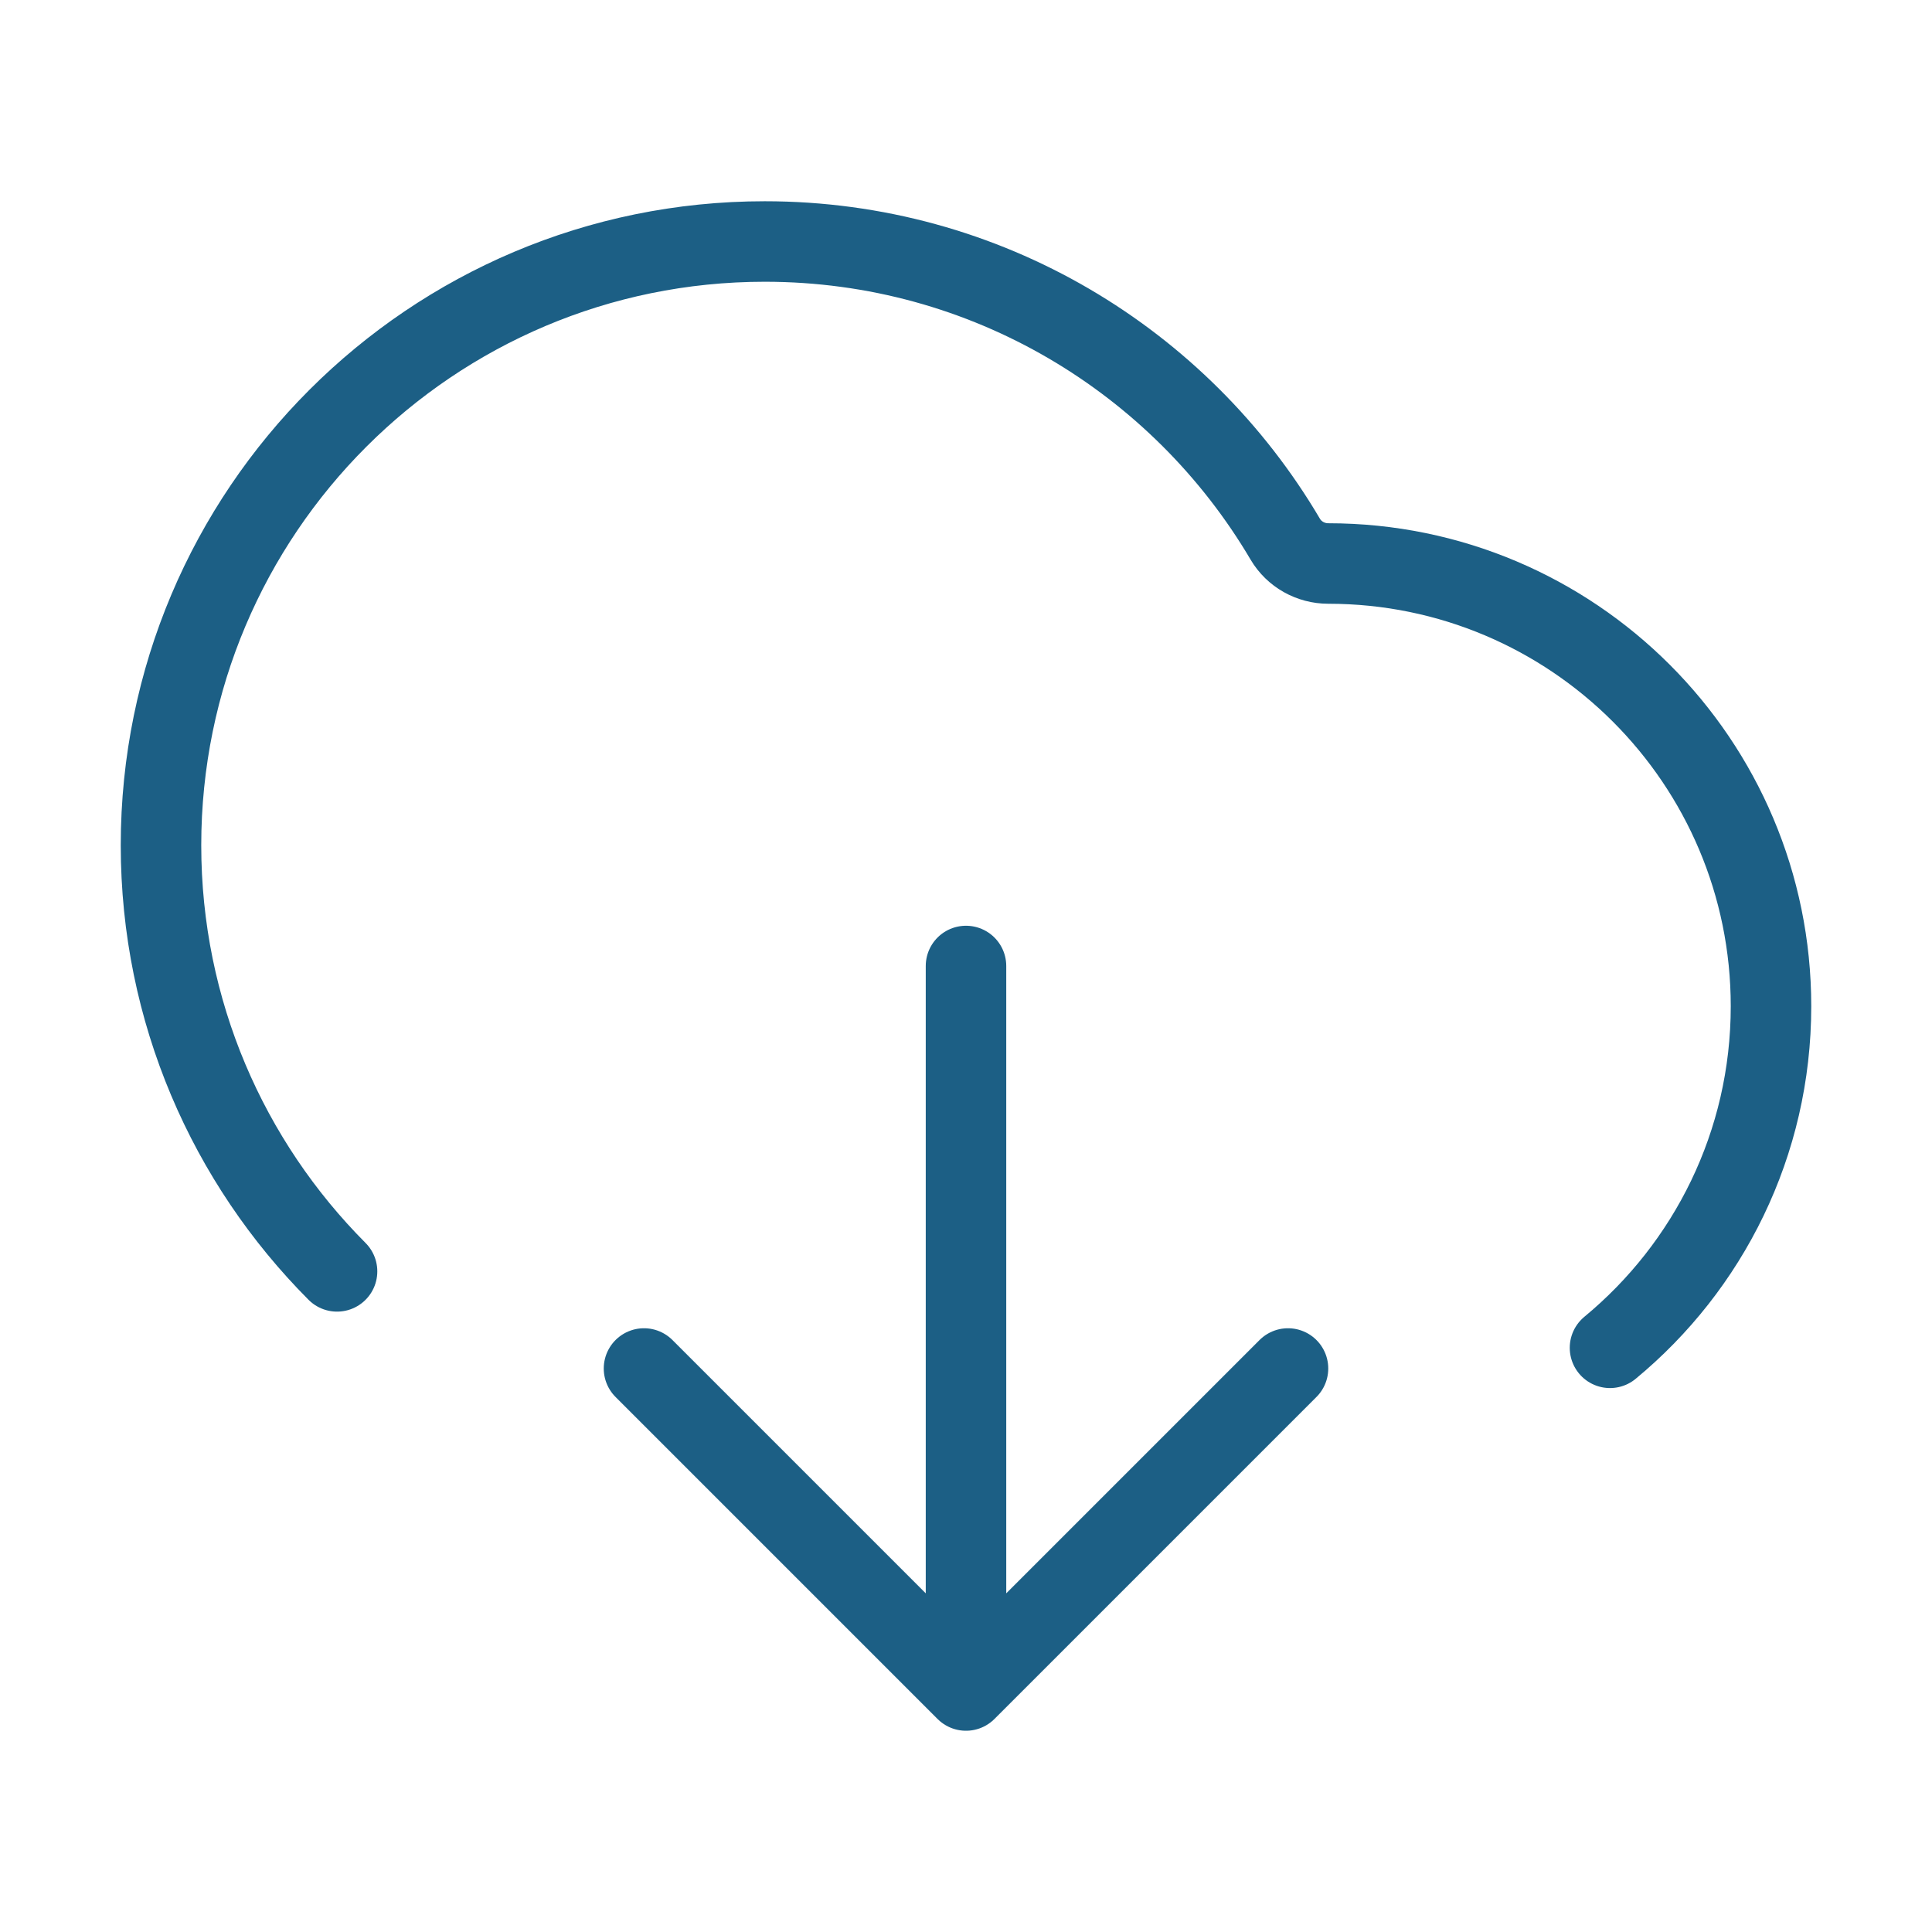
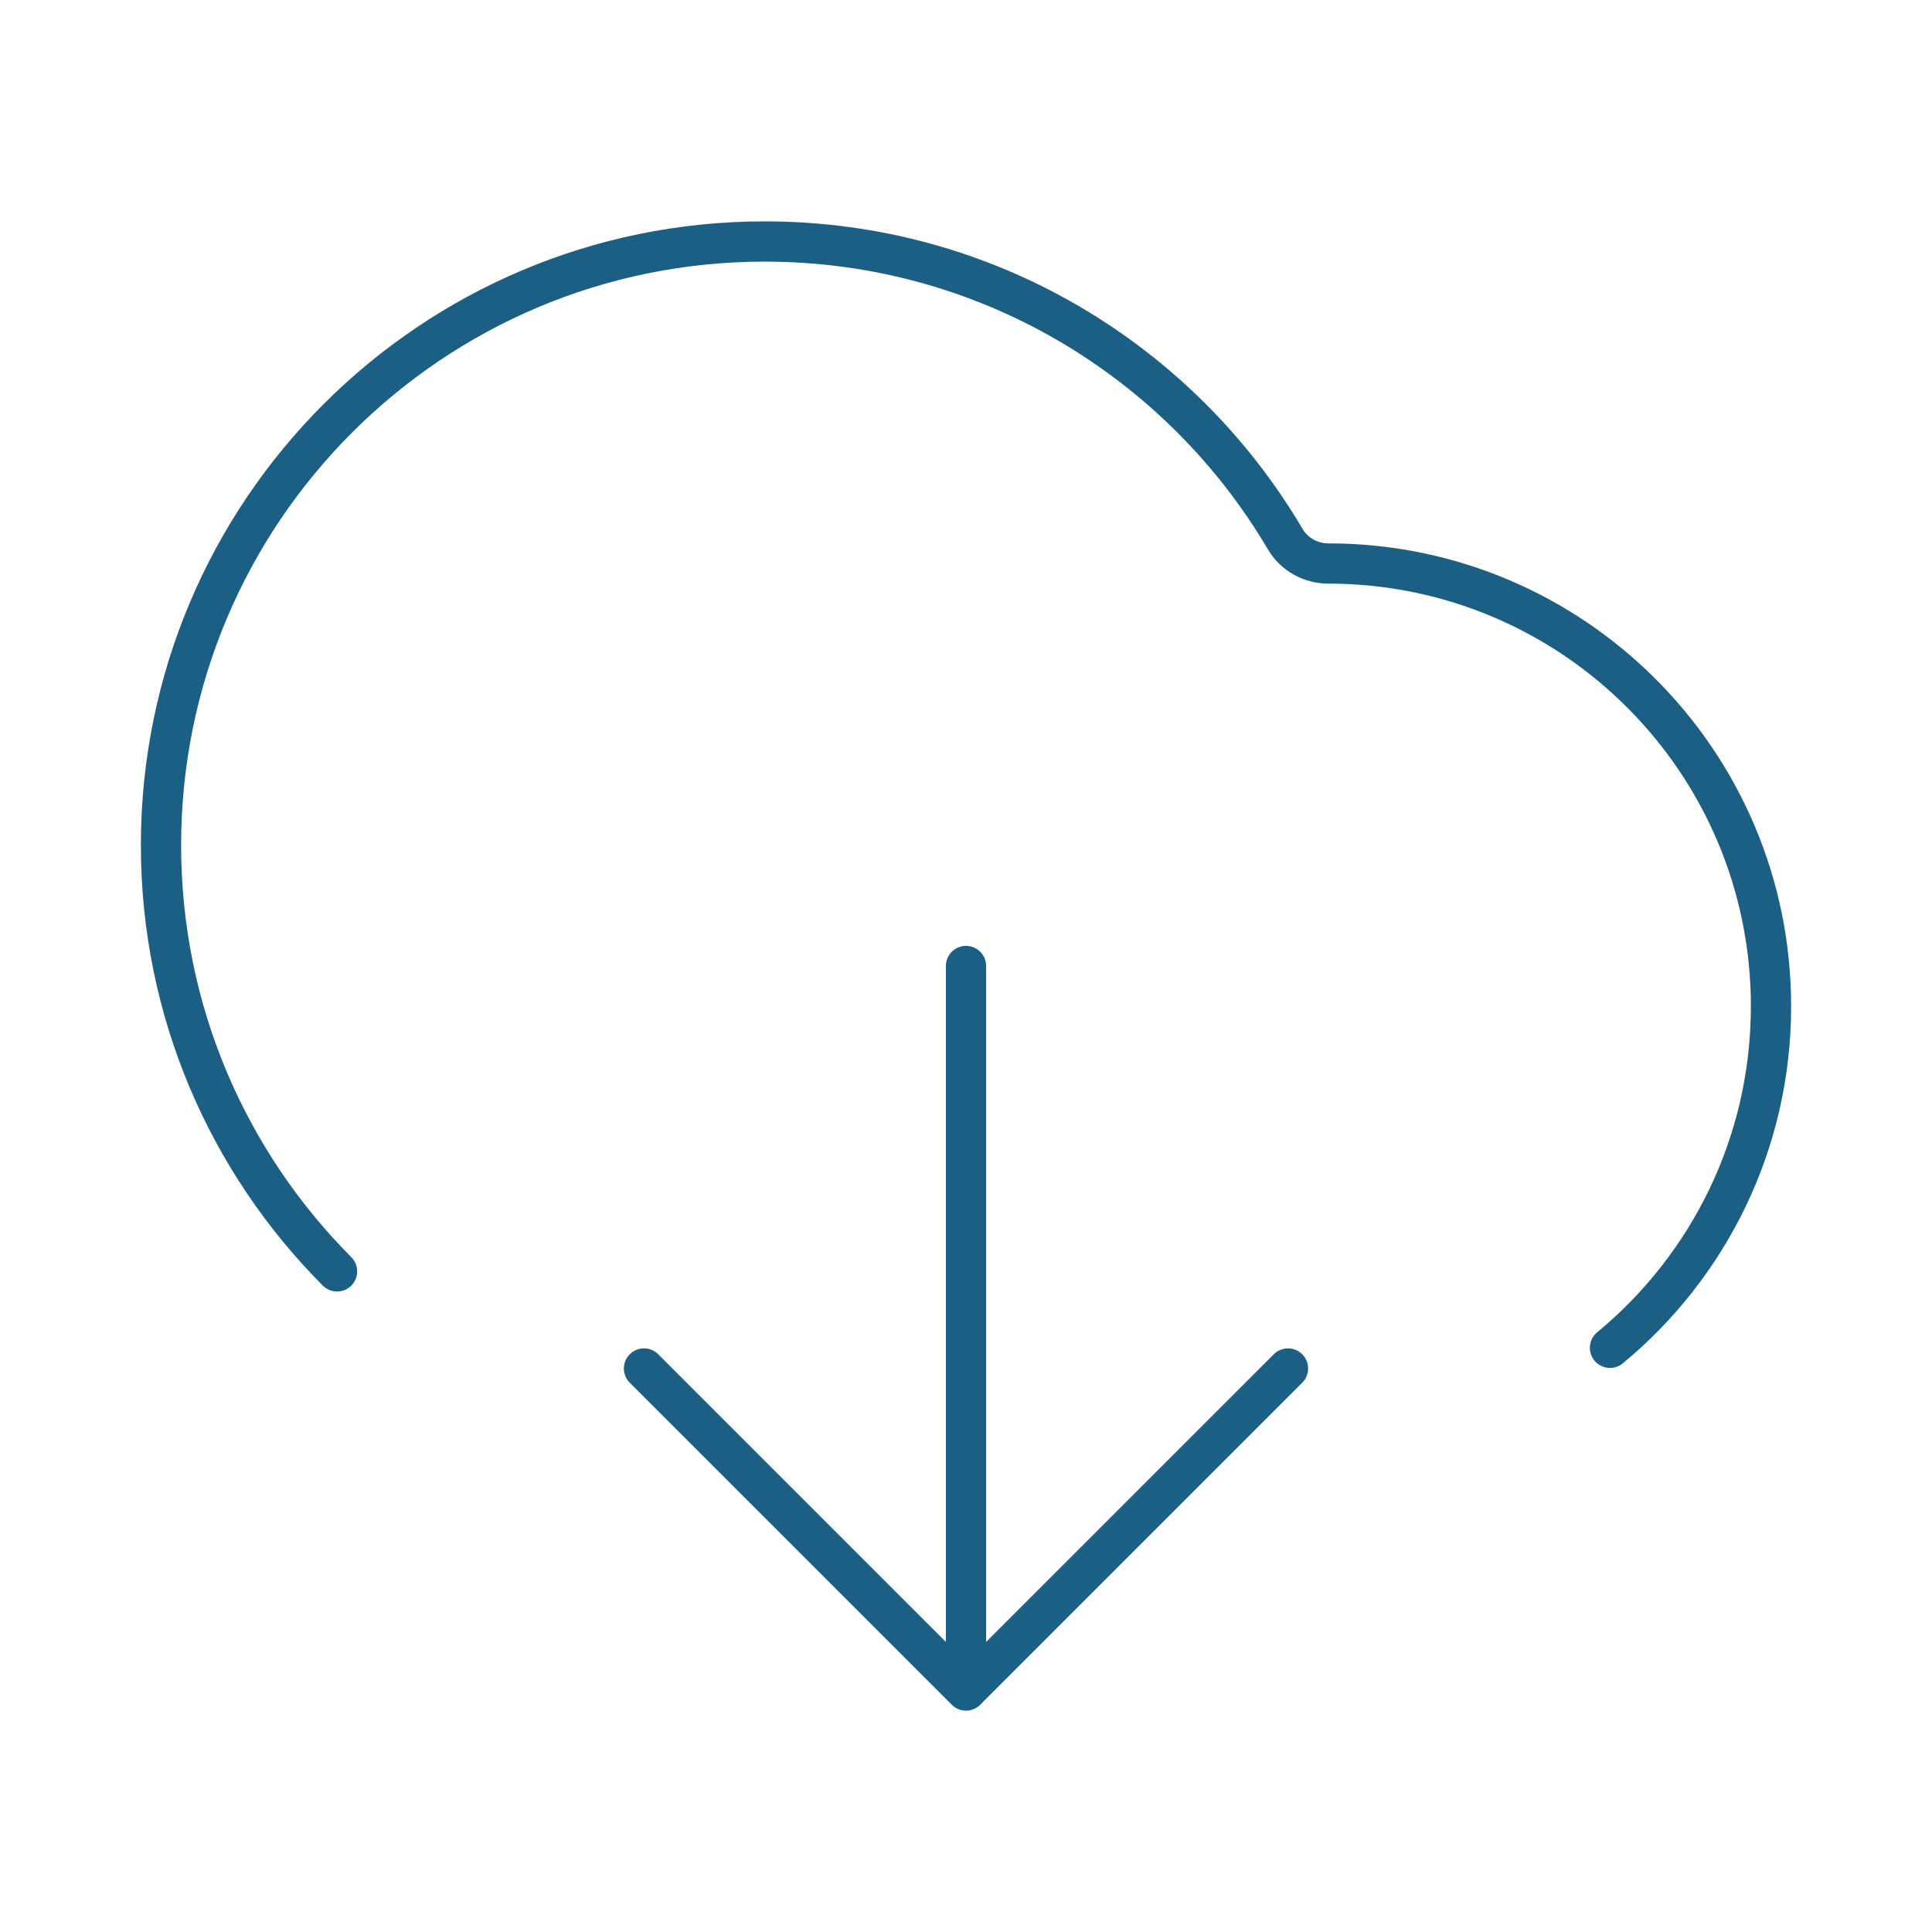
<svg xmlns="http://www.w3.org/2000/svg" width="48" height="48" viewBox="0 0 48 48" fill="none">
-   <path d="M32 34L24 42L16 34M24 42V24M40 33.486C42.443 31.468 44 28.416 44 25C44 18.925 39.075 14 33 14C32.563 14 32.154 13.772 31.932 13.396C29.324 8.97 24.509 6 19 6C10.716 6 4 12.716 4 21C4 25.132 5.671 28.874 8.374 31.587" stroke="#1C5F85" stroke-width="2" stroke-linecap="round" stroke-linejoin="round" />
+   <path d="M32 34L24 42L16 34M24 42V24M40 33.486C42.443 31.468 44 28.416 44 25C44 18.925 39.075 14 33 14C32.563 14 32.154 13.772 31.932 13.396C29.324 8.97 24.509 6 19 6C10.716 6 4 12.716 4 21C4 25.132 5.671 28.874 8.374 31.587" stroke="#1C5F85" stroke-linecap="round" stroke-linejoin="round" />
</svg>
